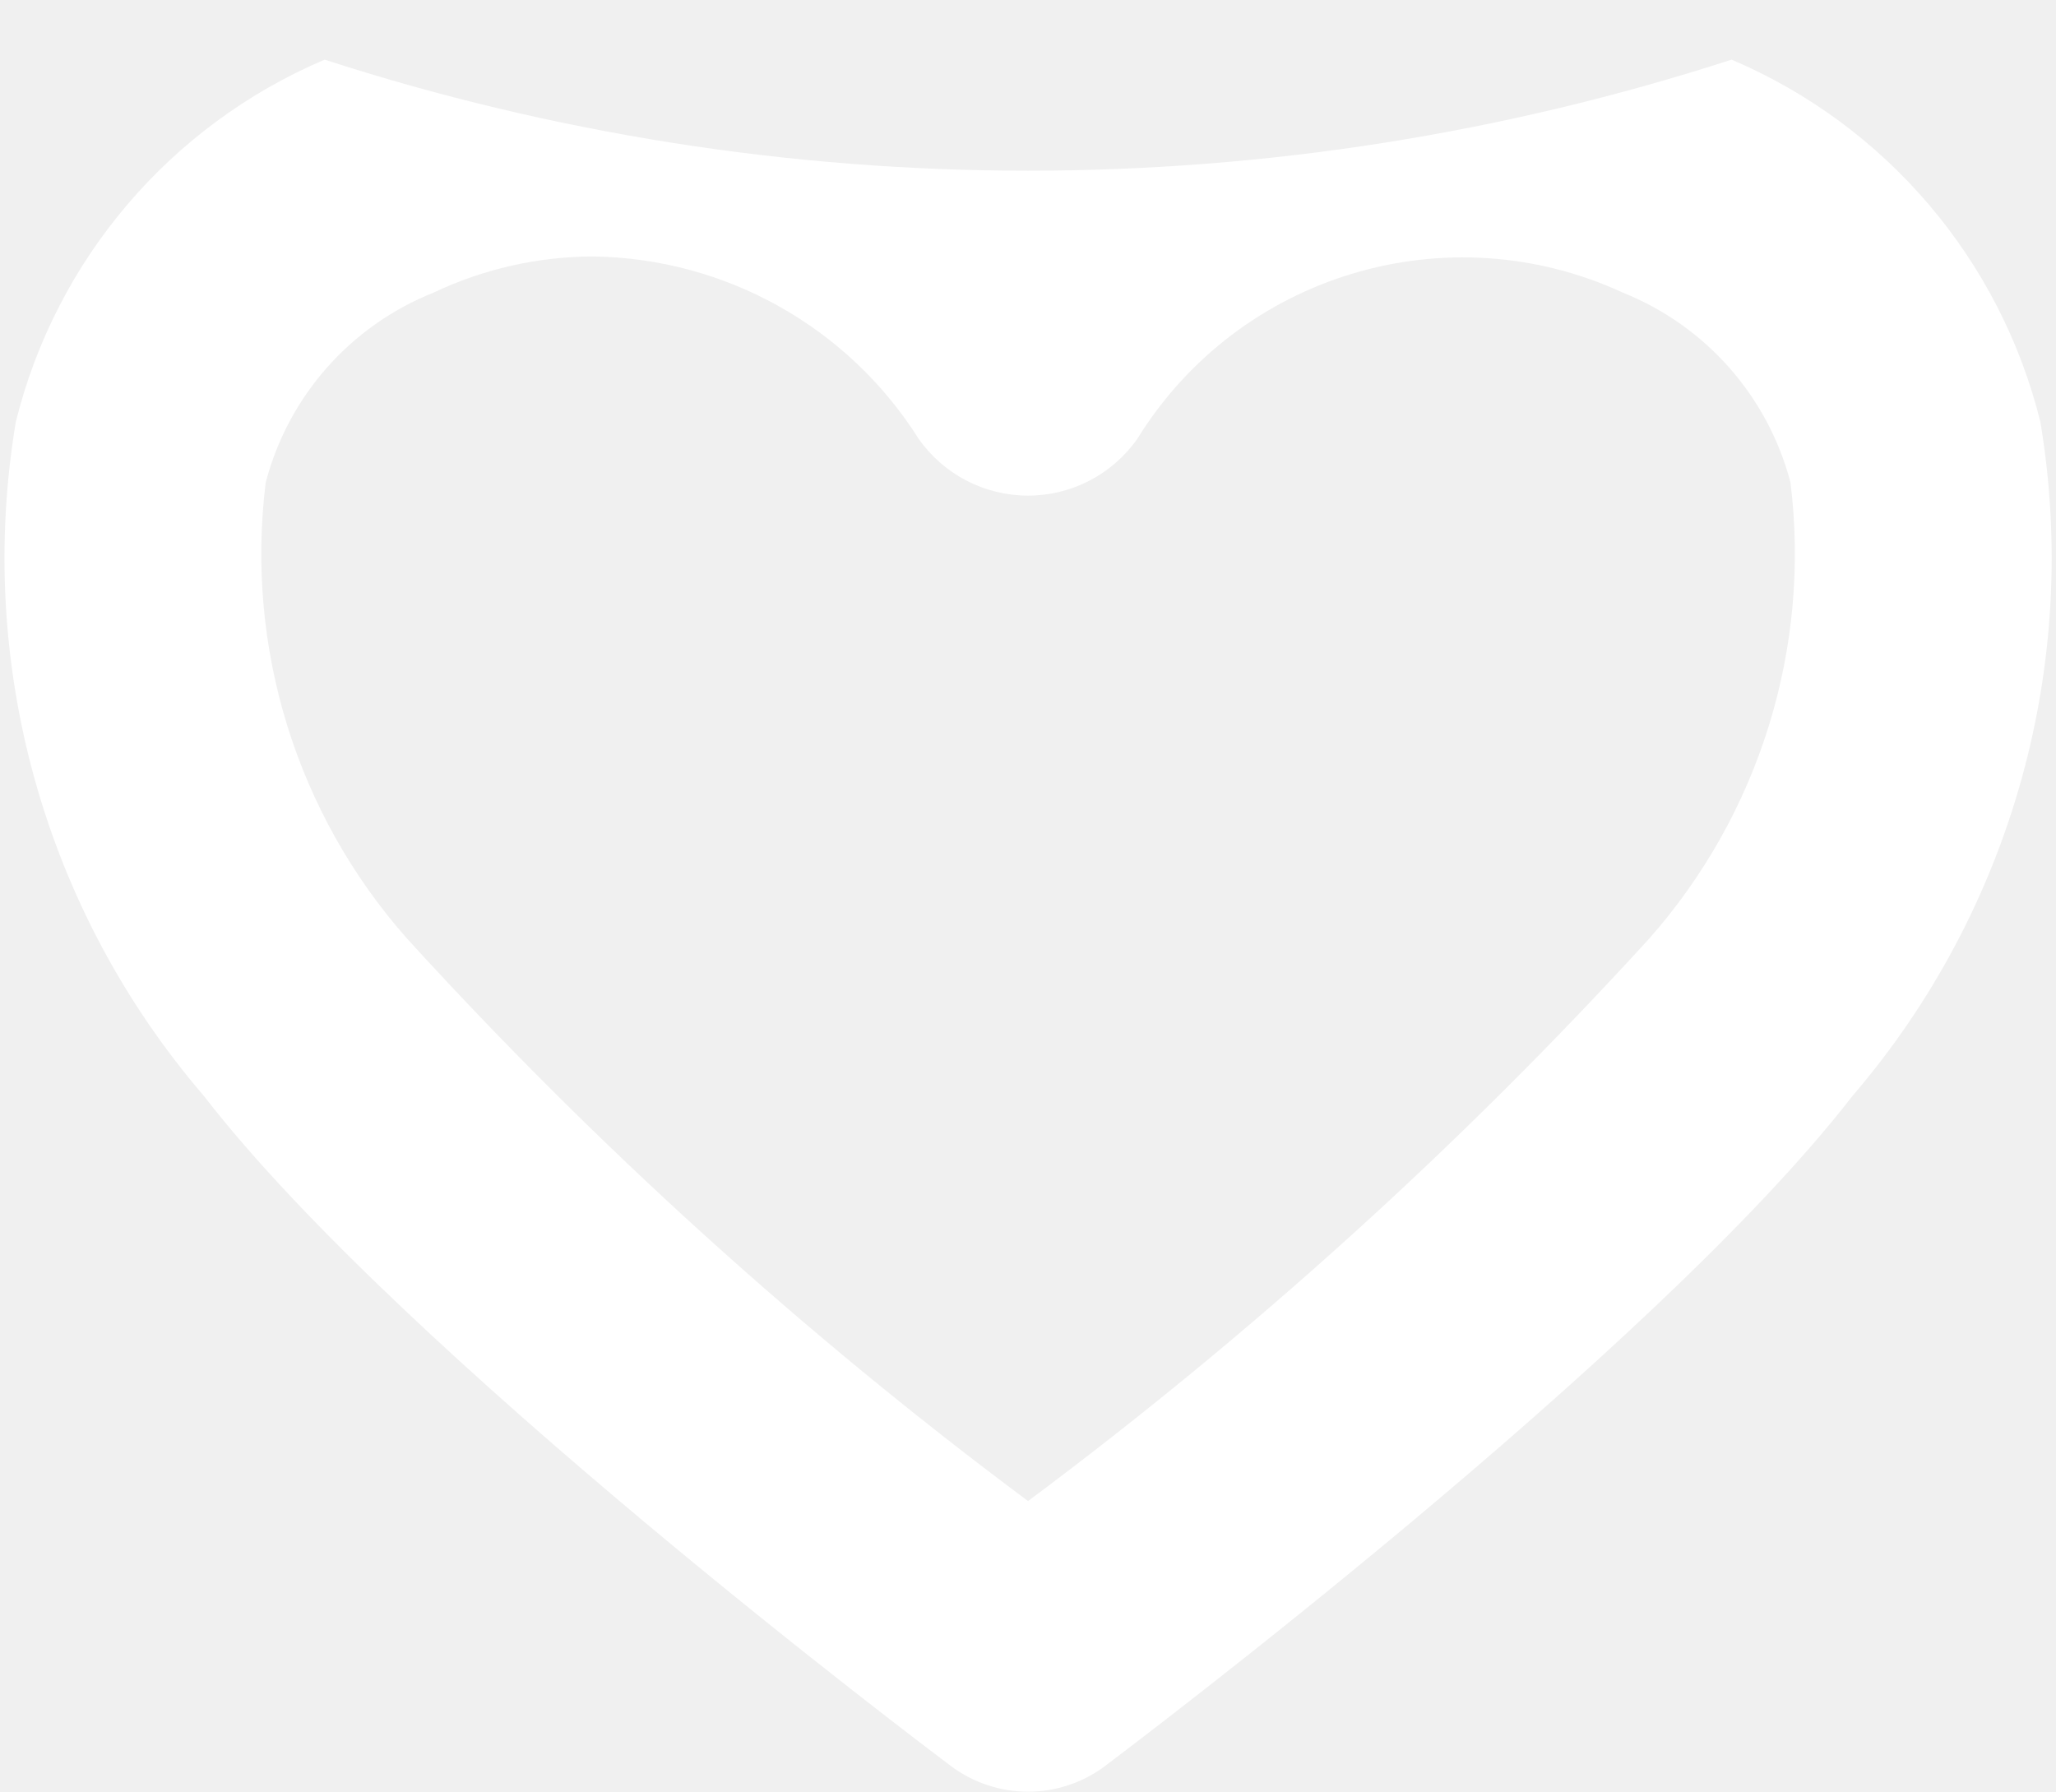
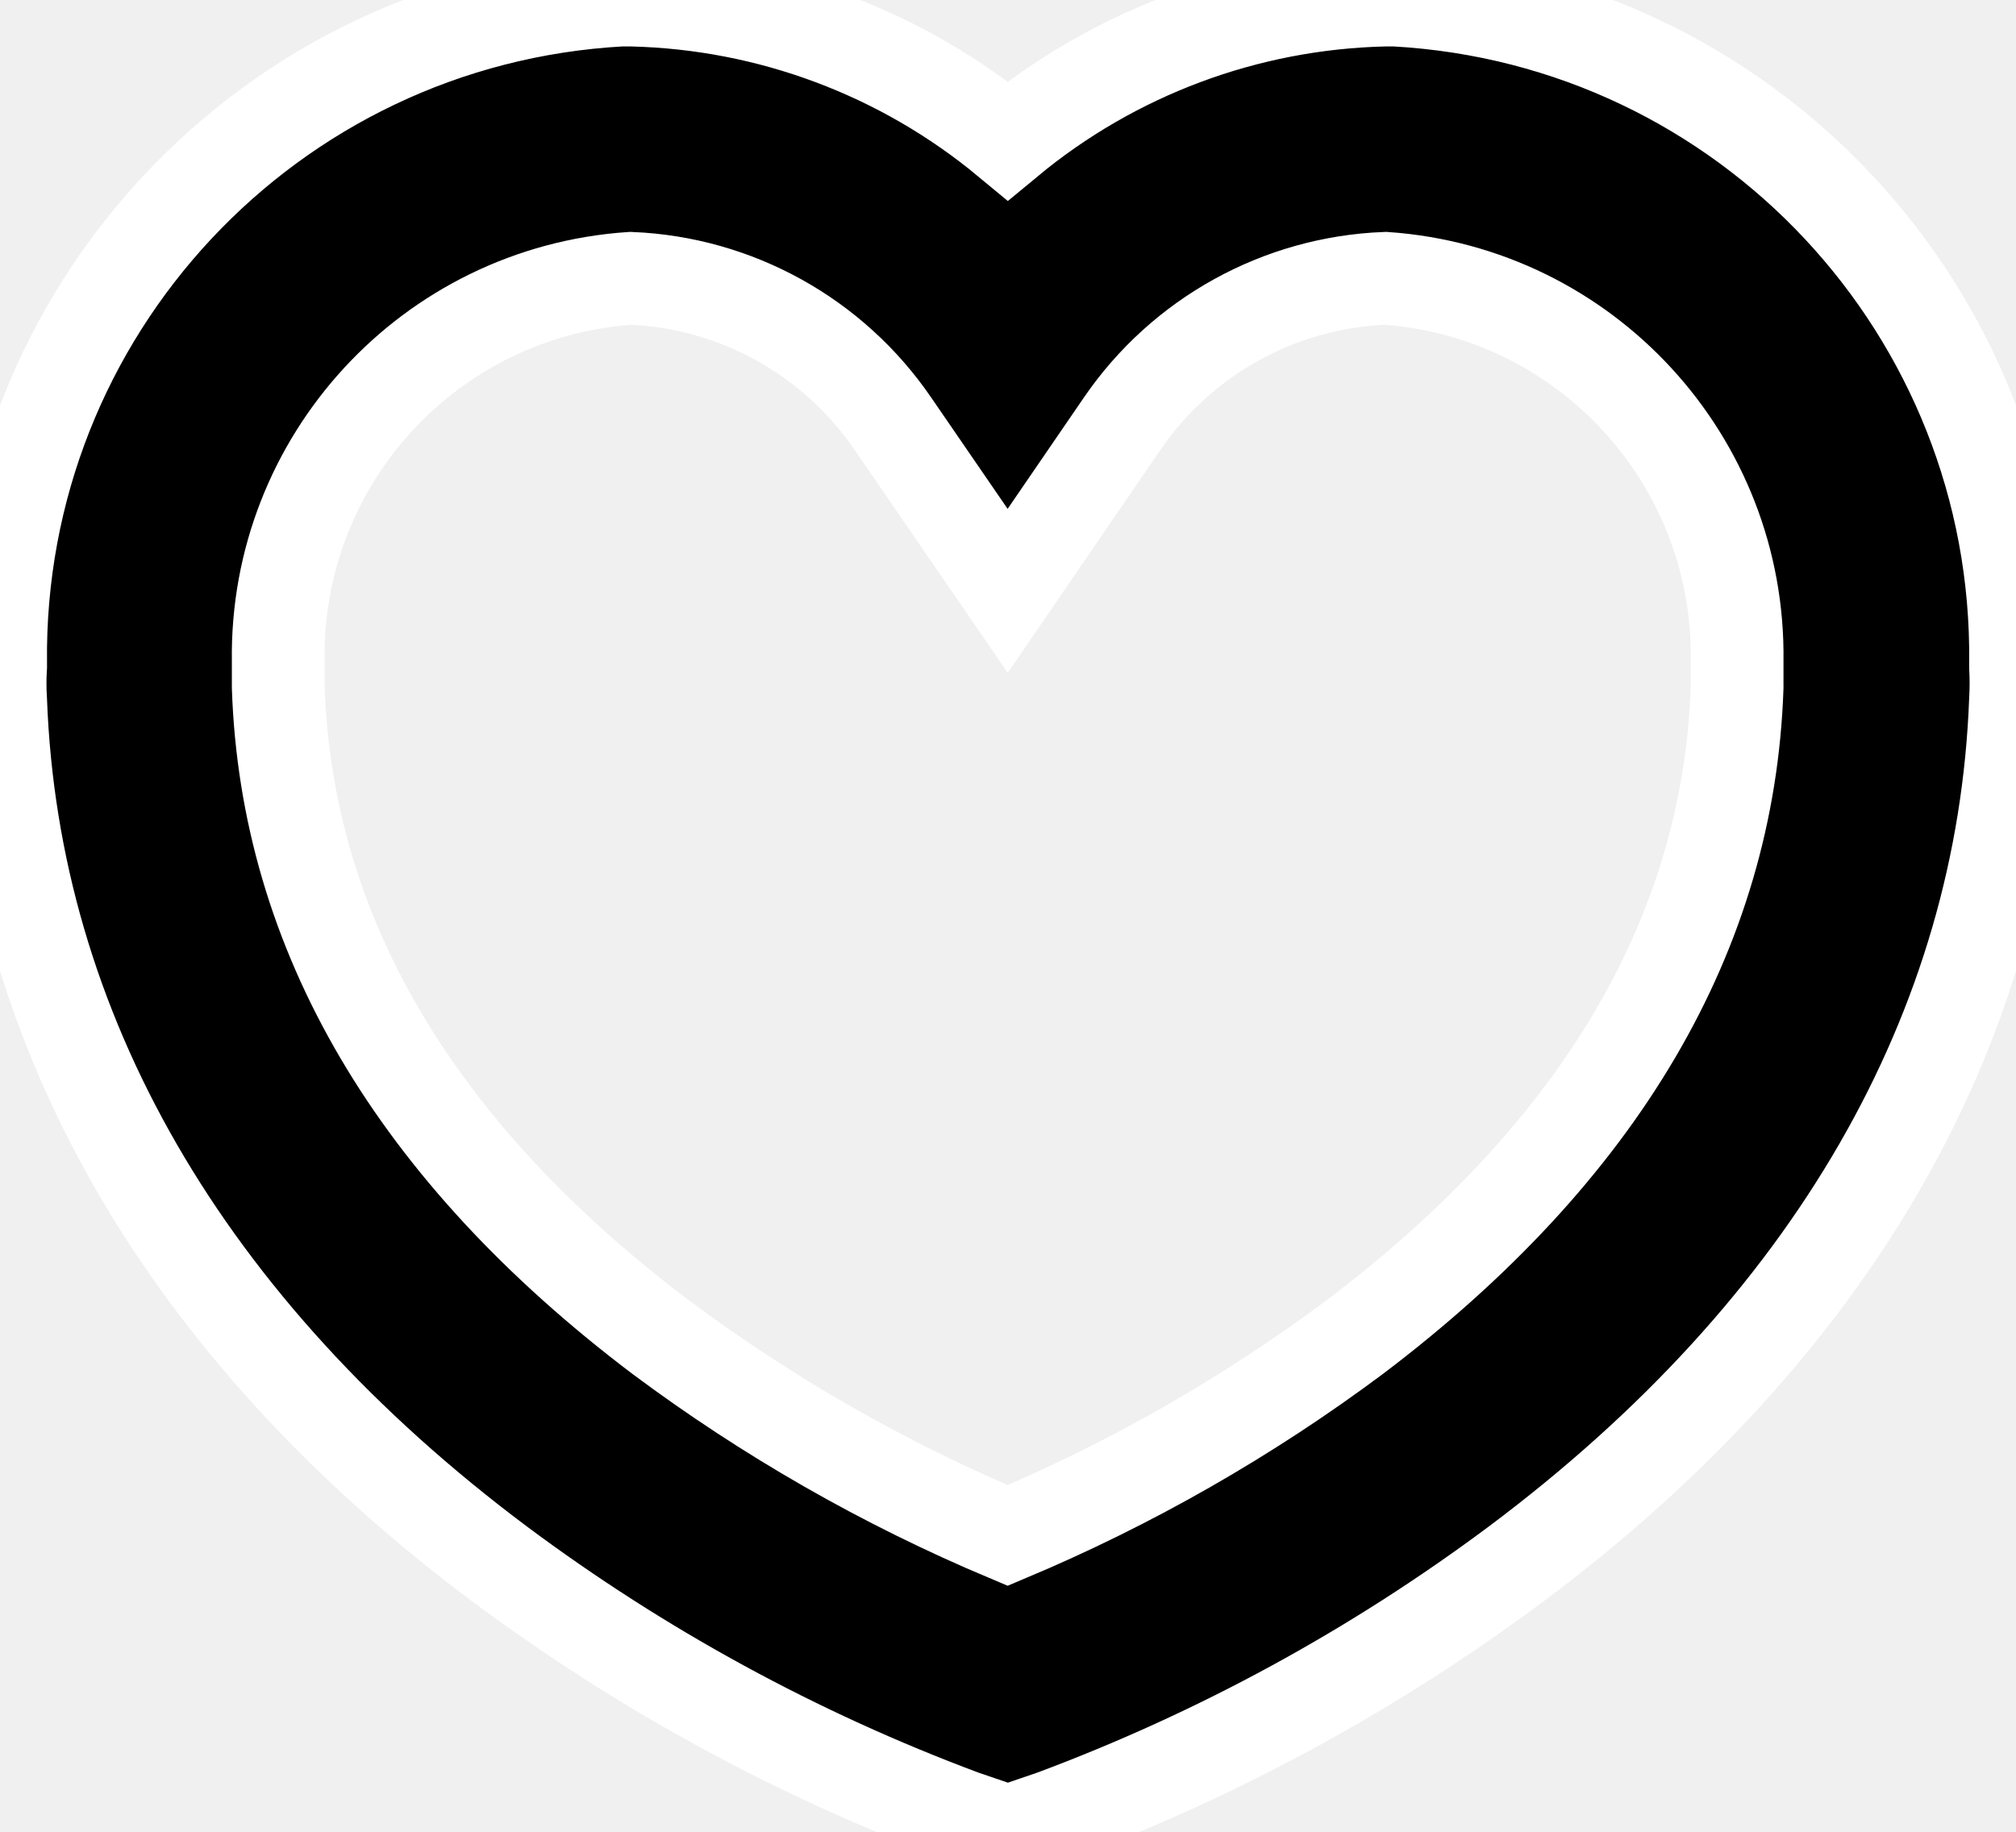
- <svg xmlns="http://www.w3.org/2000/svg" width="21.541" height="18.772" viewBox="0 0 21.541 18.772">
-   <path id="Tracé_218" data-name="Tracé 218" d="M925.885,243.074a1.349,1.349,0,0,1-.808-.269c-.233-.175-5.741-4.319-7.828-7.022a8.645,8.645,0,0,1-1.969-7.062,5.583,5.583,0,0,1,3.235-3.794,23.926,23.926,0,0,0,14.741,0,5.583,5.583,0,0,1,3.235,3.794,8.653,8.653,0,0,1-1.968,7.063c-2.089,2.7-7.6,6.845-7.83,7.02A1.346,1.346,0,0,1,925.885,243.074Zm-4.56-16.085a3.923,3.923,0,0,0-1.671.38,2.942,2.942,0,0,0-1.756,1.988,6.08,6.08,0,0,0,1.481,4.779,45.881,45.881,0,0,0,6.506,5.893,46.121,46.121,0,0,0,6.507-5.892,6.089,6.089,0,0,0,1.481-4.781,2.949,2.949,0,0,0-1.756-1.988h0a4.006,4.006,0,0,0-5.088,1.533,1.4,1.4,0,0,1-2.289,0A4.1,4.1,0,0,0,921.325,226.989Z" transform="translate(-915.114 -224.302)" fill="#fff" />
+ <svg xmlns="http://www.w3.org/2000/svg" width="21.737" height="19.754" viewBox="0 0 21.737 19.754">
+   <path id="Path_-_Contour" data-name="Path - Contour" d="M5.252-1.5h.059A6.594,6.594,0,0,1,9.367.017,6.6,6.6,0,0,1,13.428-1.5h.058l.058,0a7.078,7.078,0,0,1,6.688,7.151v.04a3.133,3.133,0,0,1,0,.346c-.129,3.562-1.988,6.785-5.379,9.322a20.128,20.128,0,0,1-5,2.725l-.486.166-.486-.166a20.132,20.132,0,0,1-5-2.725C.5,12.829-1.362,9.609-1.493,6.051a2.8,2.8,0,0,1,0-.366v-.03A7.077,7.077,0,0,1,5.193-1.5ZM9.365,4.87l-1.236-1.8A3.606,3.606,0,0,0,5.3,1.5,4.077,4.077,0,0,0,1.5,5.625V5.8l0,.048,0,.063c.089,2.646,1.473,5,4.115,7a17.8,17.8,0,0,0,3.75,2.145,17.8,17.8,0,0,0,3.749-2.144c2.641-2,4.026-4.352,4.116-7l0-.054a.122.122,0,0,0,0-.017l0-.053V5.625A4.078,4.078,0,0,0,13.439,1.5,3.609,3.609,0,0,0,10.6,3.067Z" transform="translate(1.5 1.501)" stroke="#fff" />
</svg>
